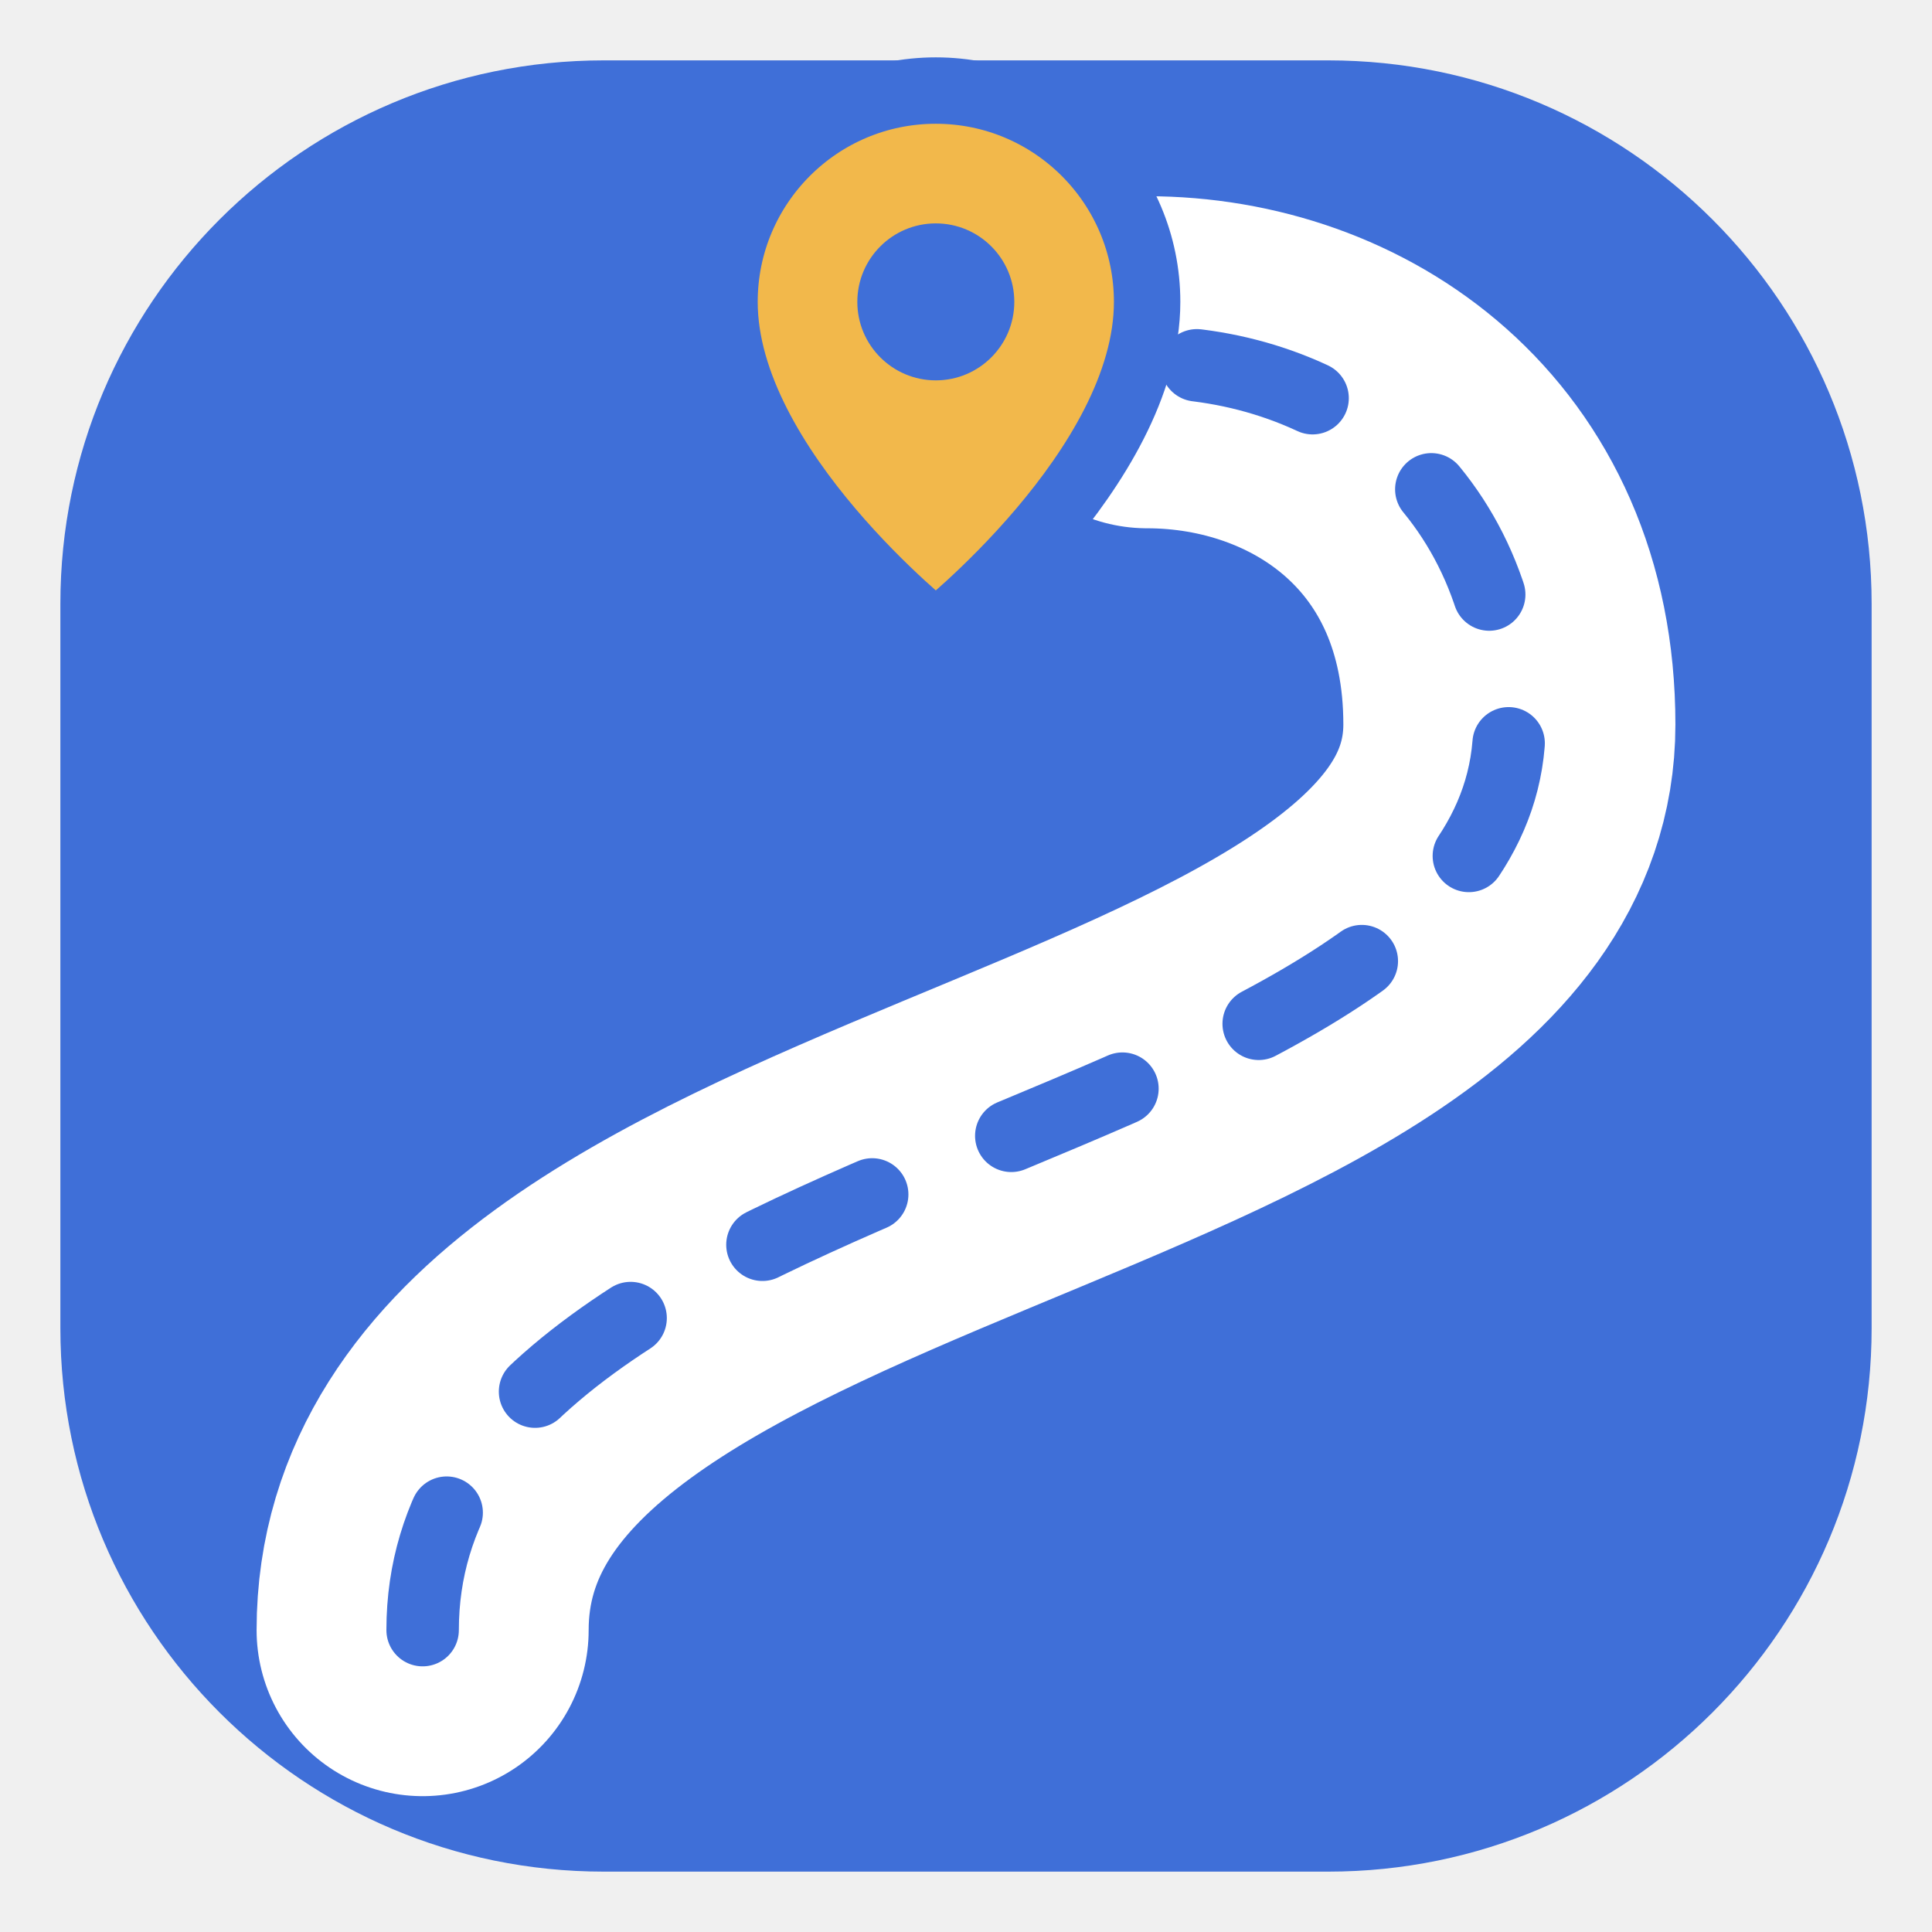
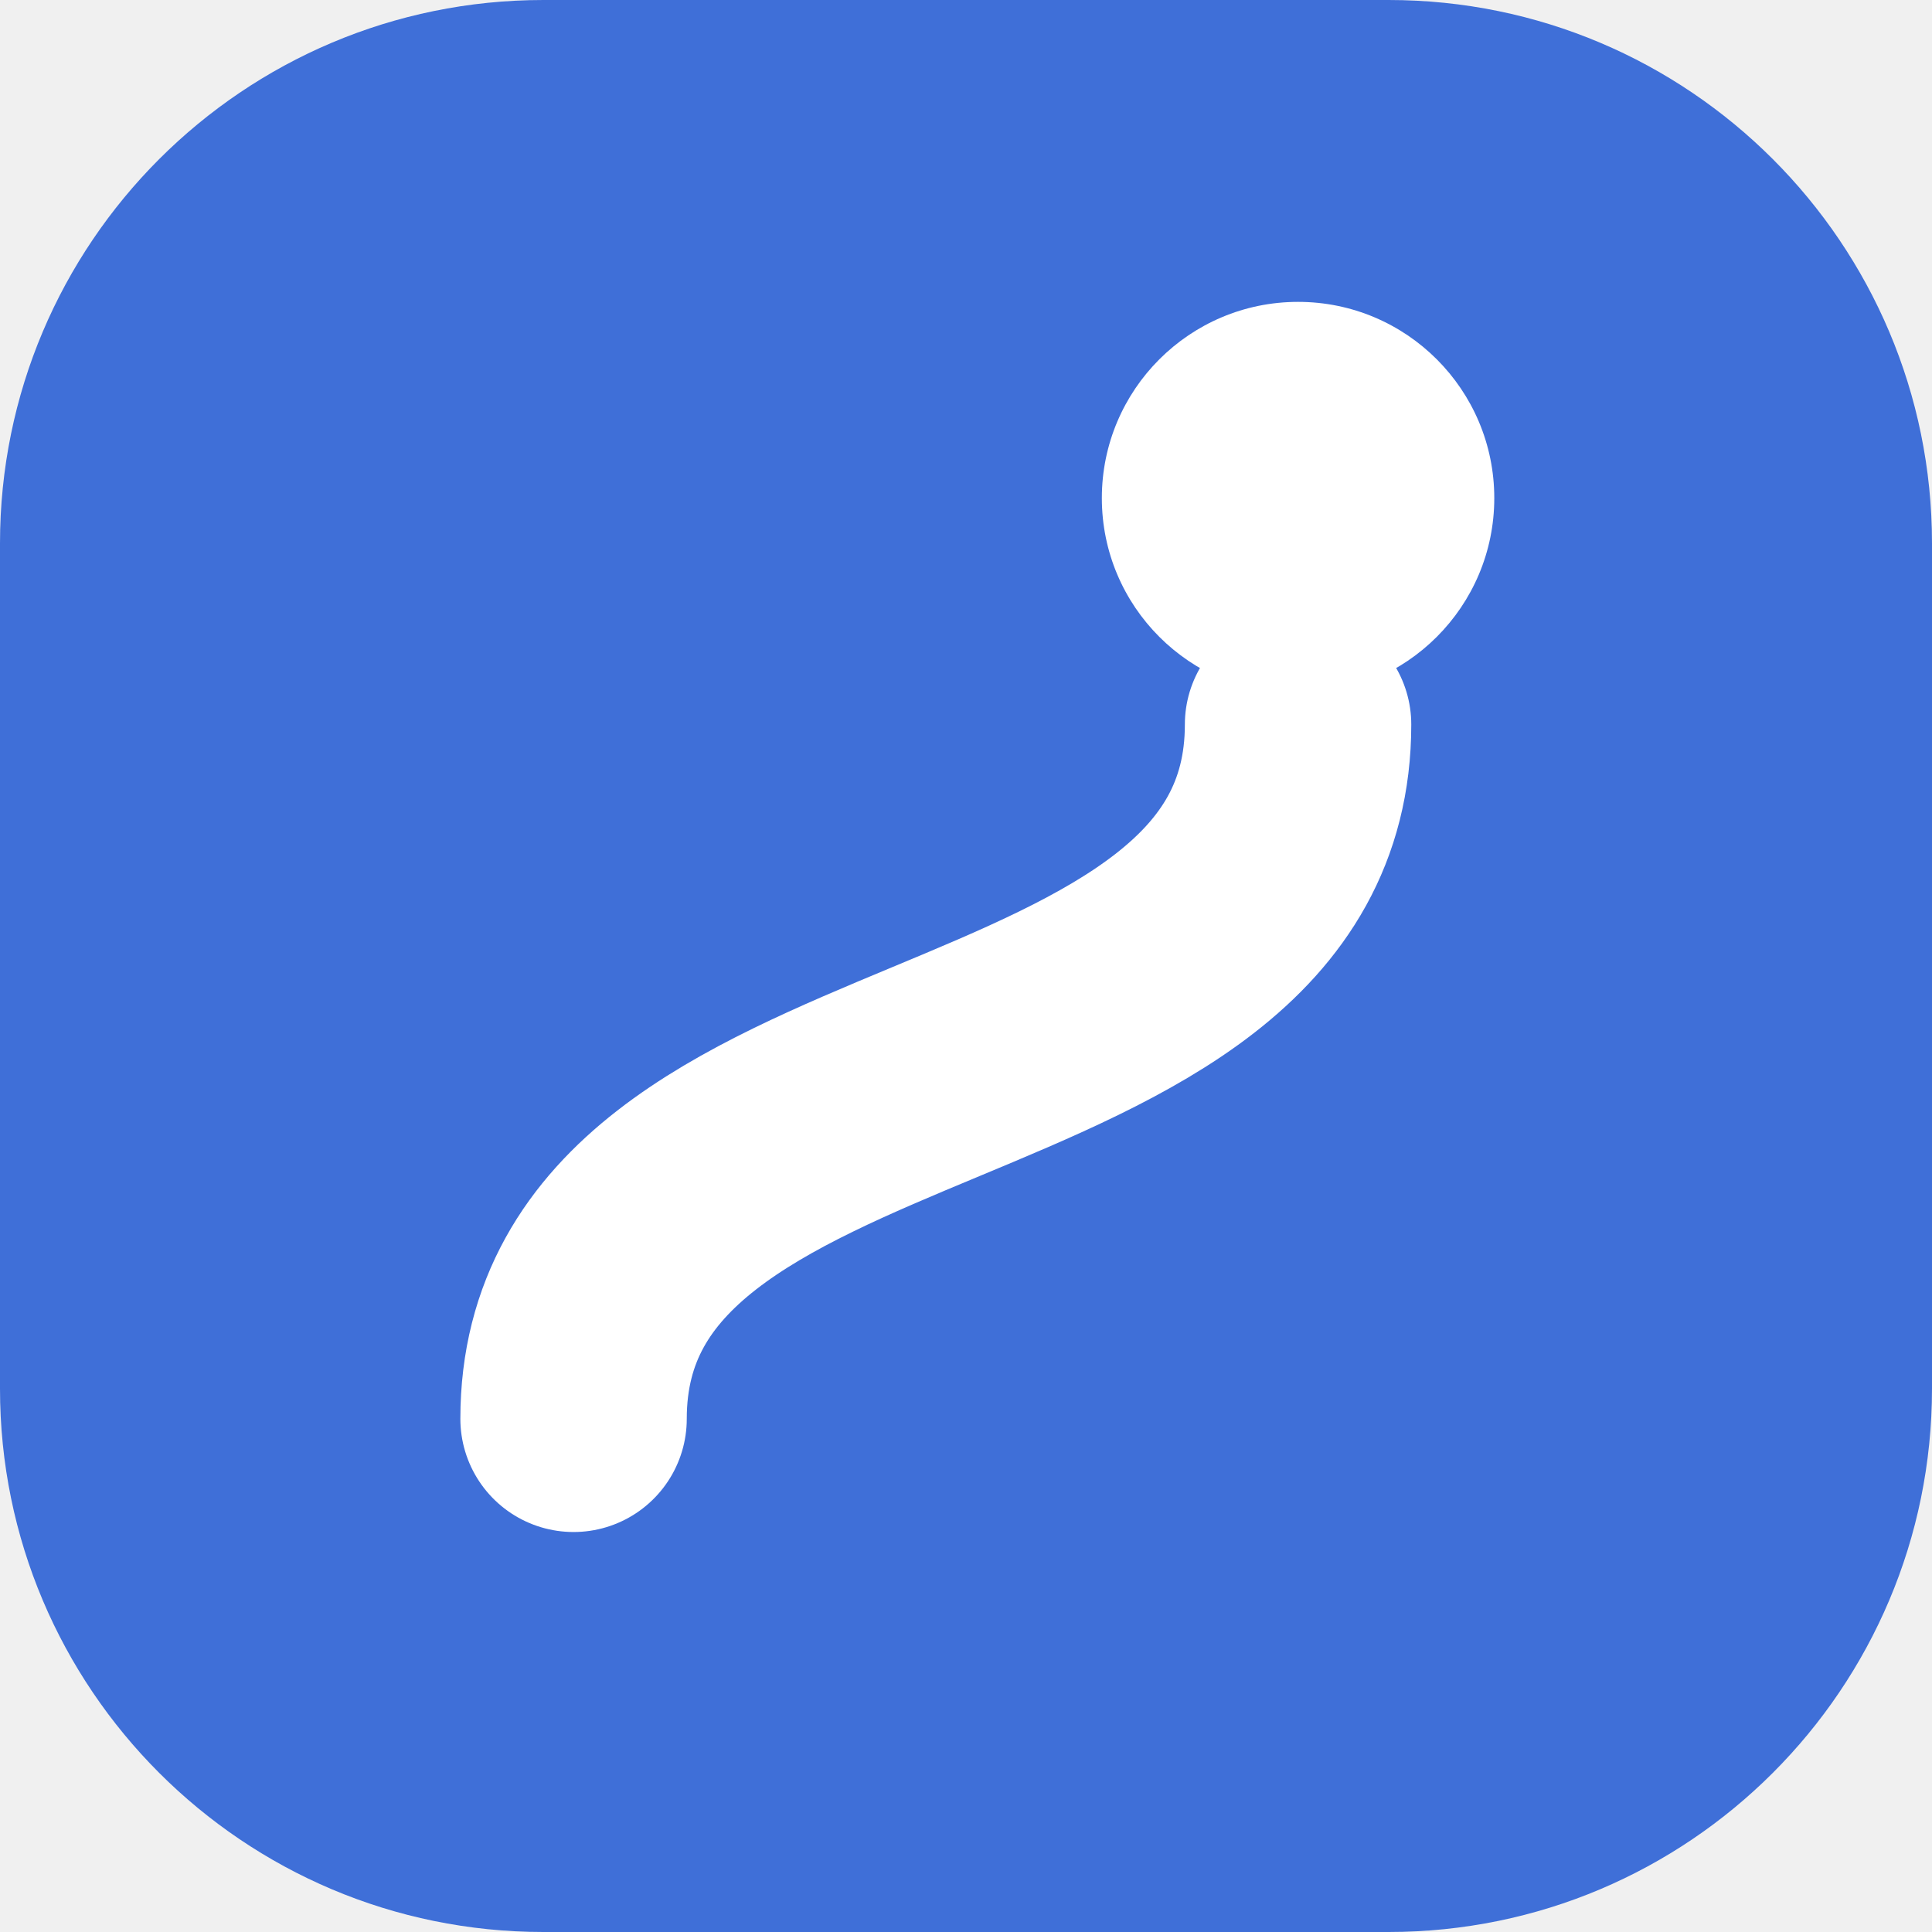
- <svg xmlns="http://www.w3.org/2000/svg" viewBox="0 0 64 64" role="img" aria-label="Gaadi Guru">
-   <rect x="2" y="2" width="60" height="60" rx="18" fill="#3f6fd8" />
-   <path d="M14 54 C14 38, 50 38, 50 24 C50 16, 44 12, 38 12" fill="none" stroke="#ffffff" stroke-width="11" stroke-linecap="round" />
-   <path d="M14 54 C14 38, 50 38, 50 24 C50 16, 44 12, 38 12" fill="none" stroke="#3f6fd8" stroke-width="2.4" stroke-linecap="round" stroke-dasharray="4 5" />
-   <circle cx="38" cy="12" r="0" fill="none" />
-   <path d="M24 10 a7 7 0 0 1 14 0 c0 5.5 -7 11 -7 11 s-7 -5.5 -7 -11z" fill="#f2b84b" stroke="#3f6fd8" stroke-width="2.2" />
-   <circle cx="31" cy="10" r="2.6" fill="#3f6fd8" />
+ <svg xmlns="http://www.w3.org/2000/svg" viewBox="0 0 64 64">
+   <rect width="64" height="64" rx="18" fill="#3f6fd8" />
+   <path d="M19 47 C19 34 43 37 43 24" fill="none" stroke="#fff" stroke-width="7.5" stroke-linecap="round" />
+   <circle cx="43" cy="16.5" r="6.5" fill="#fff" />
</svg>
